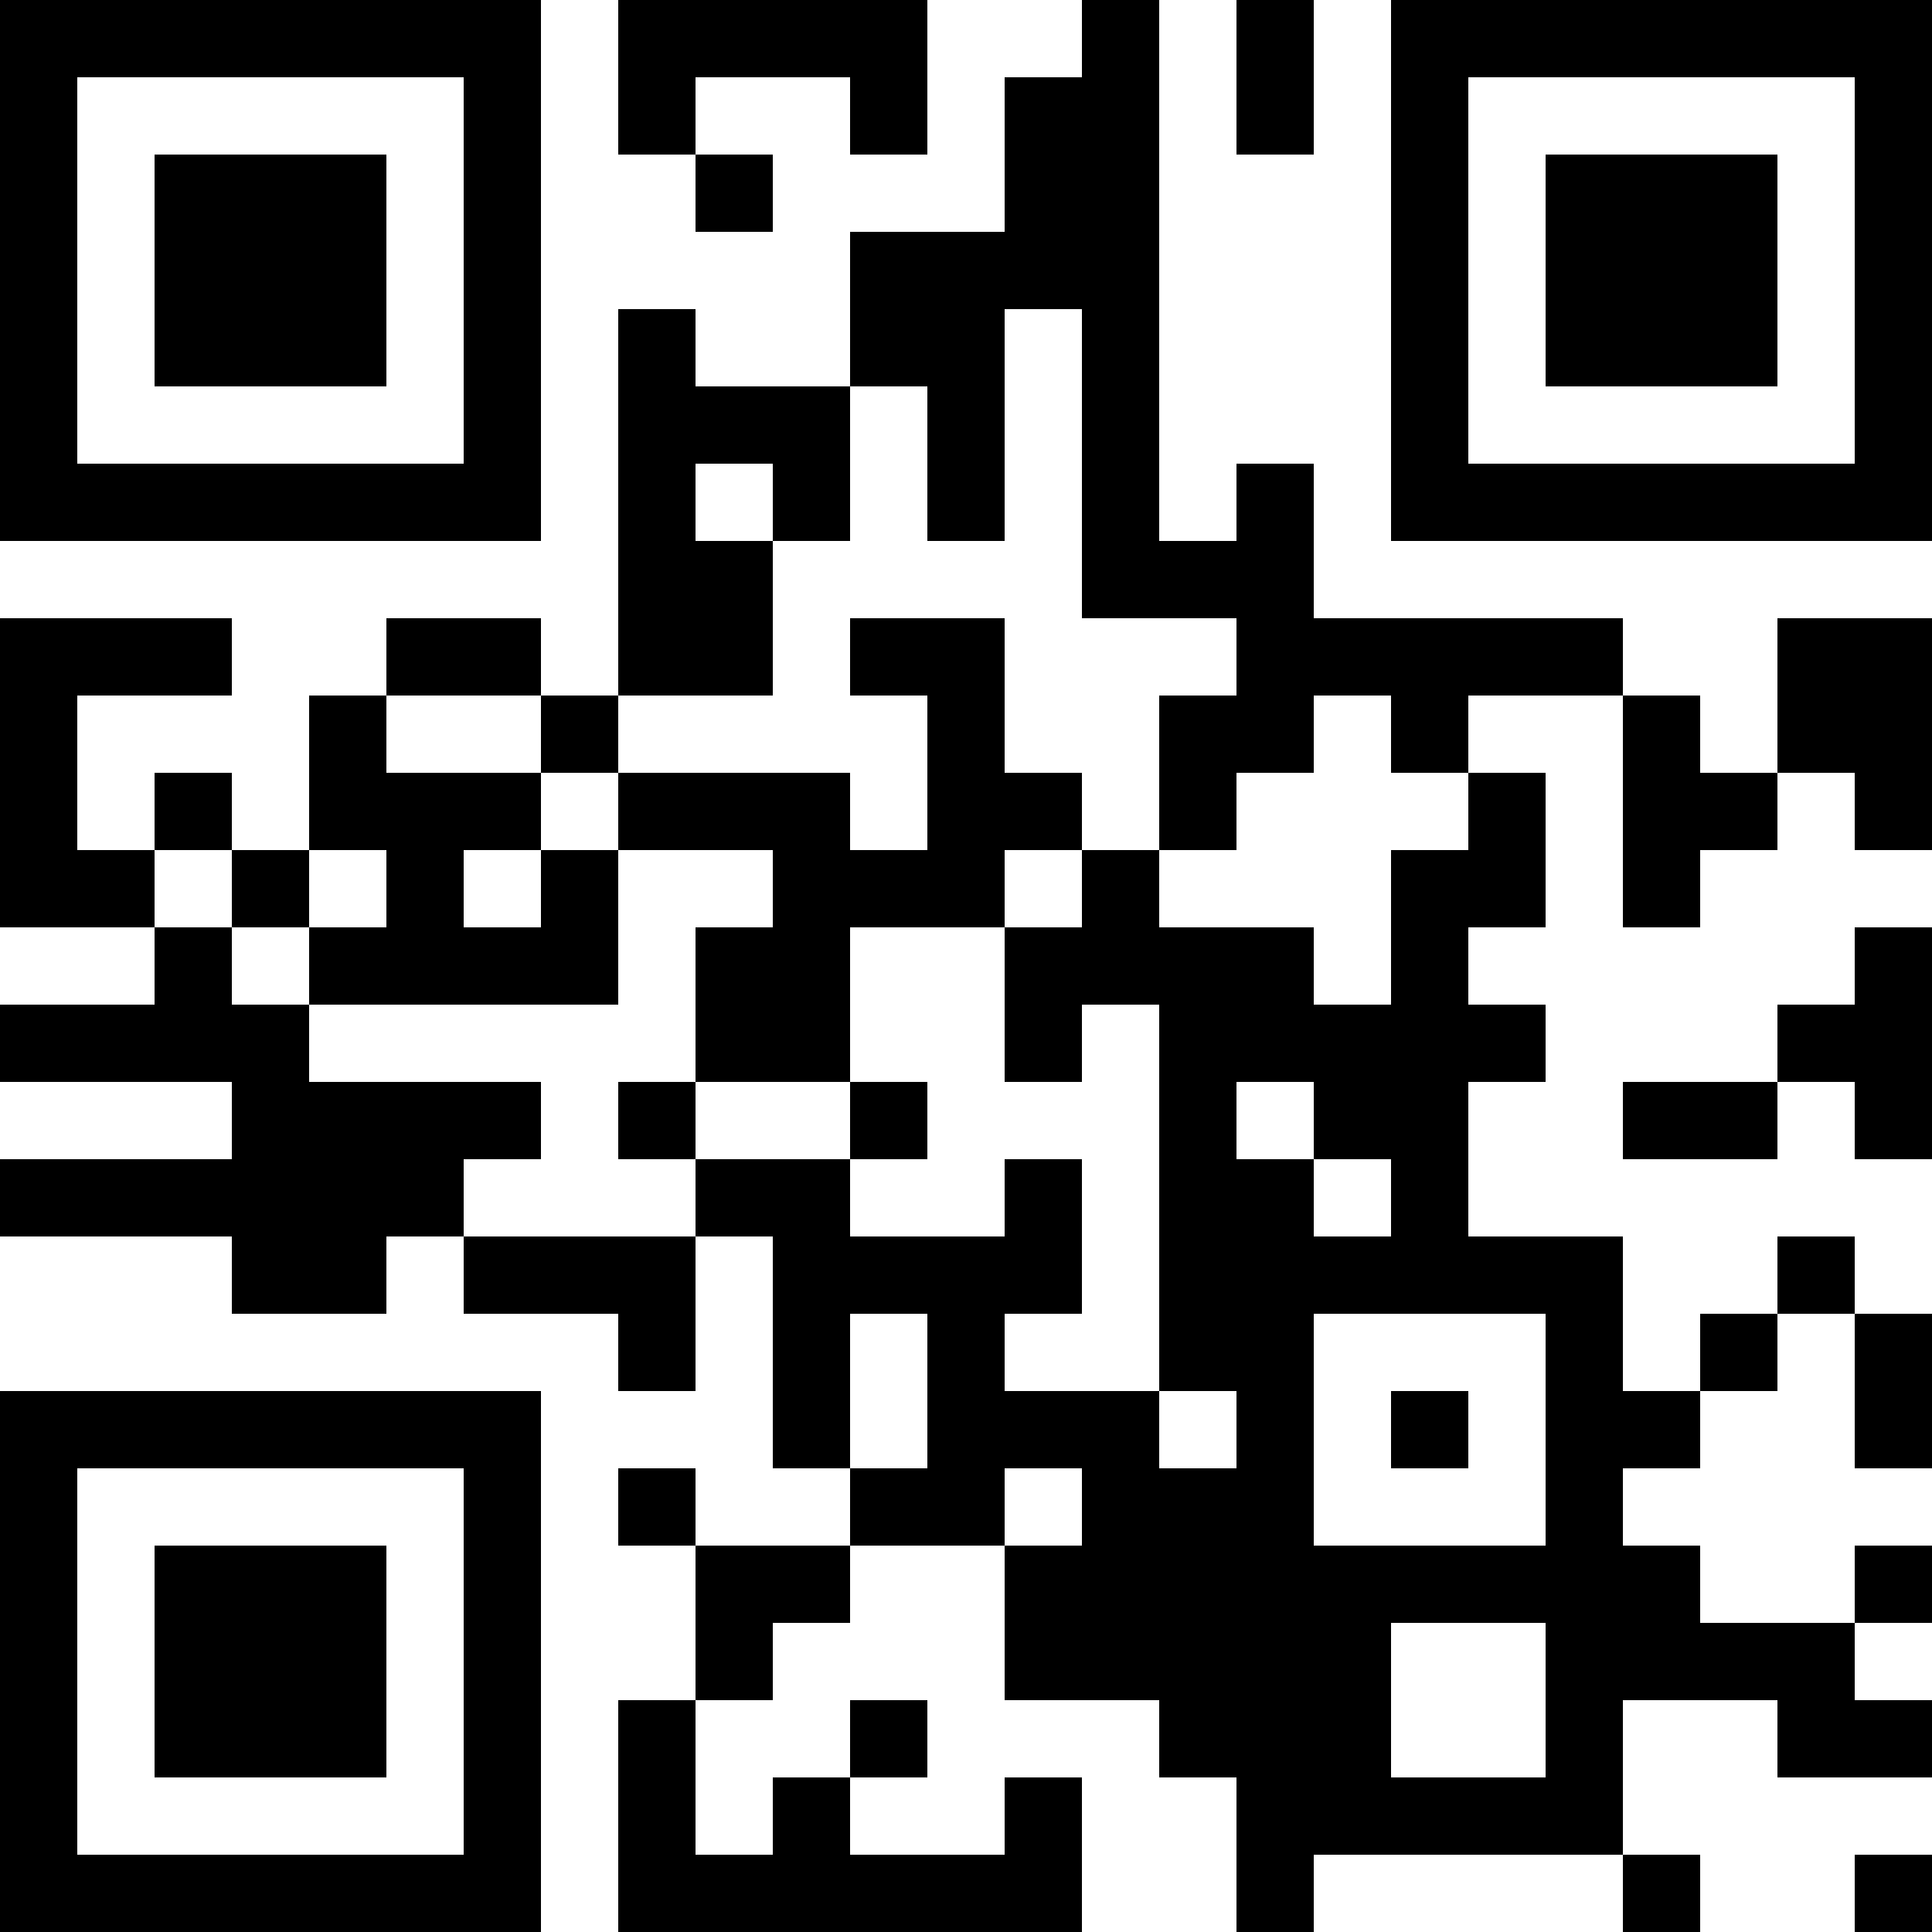
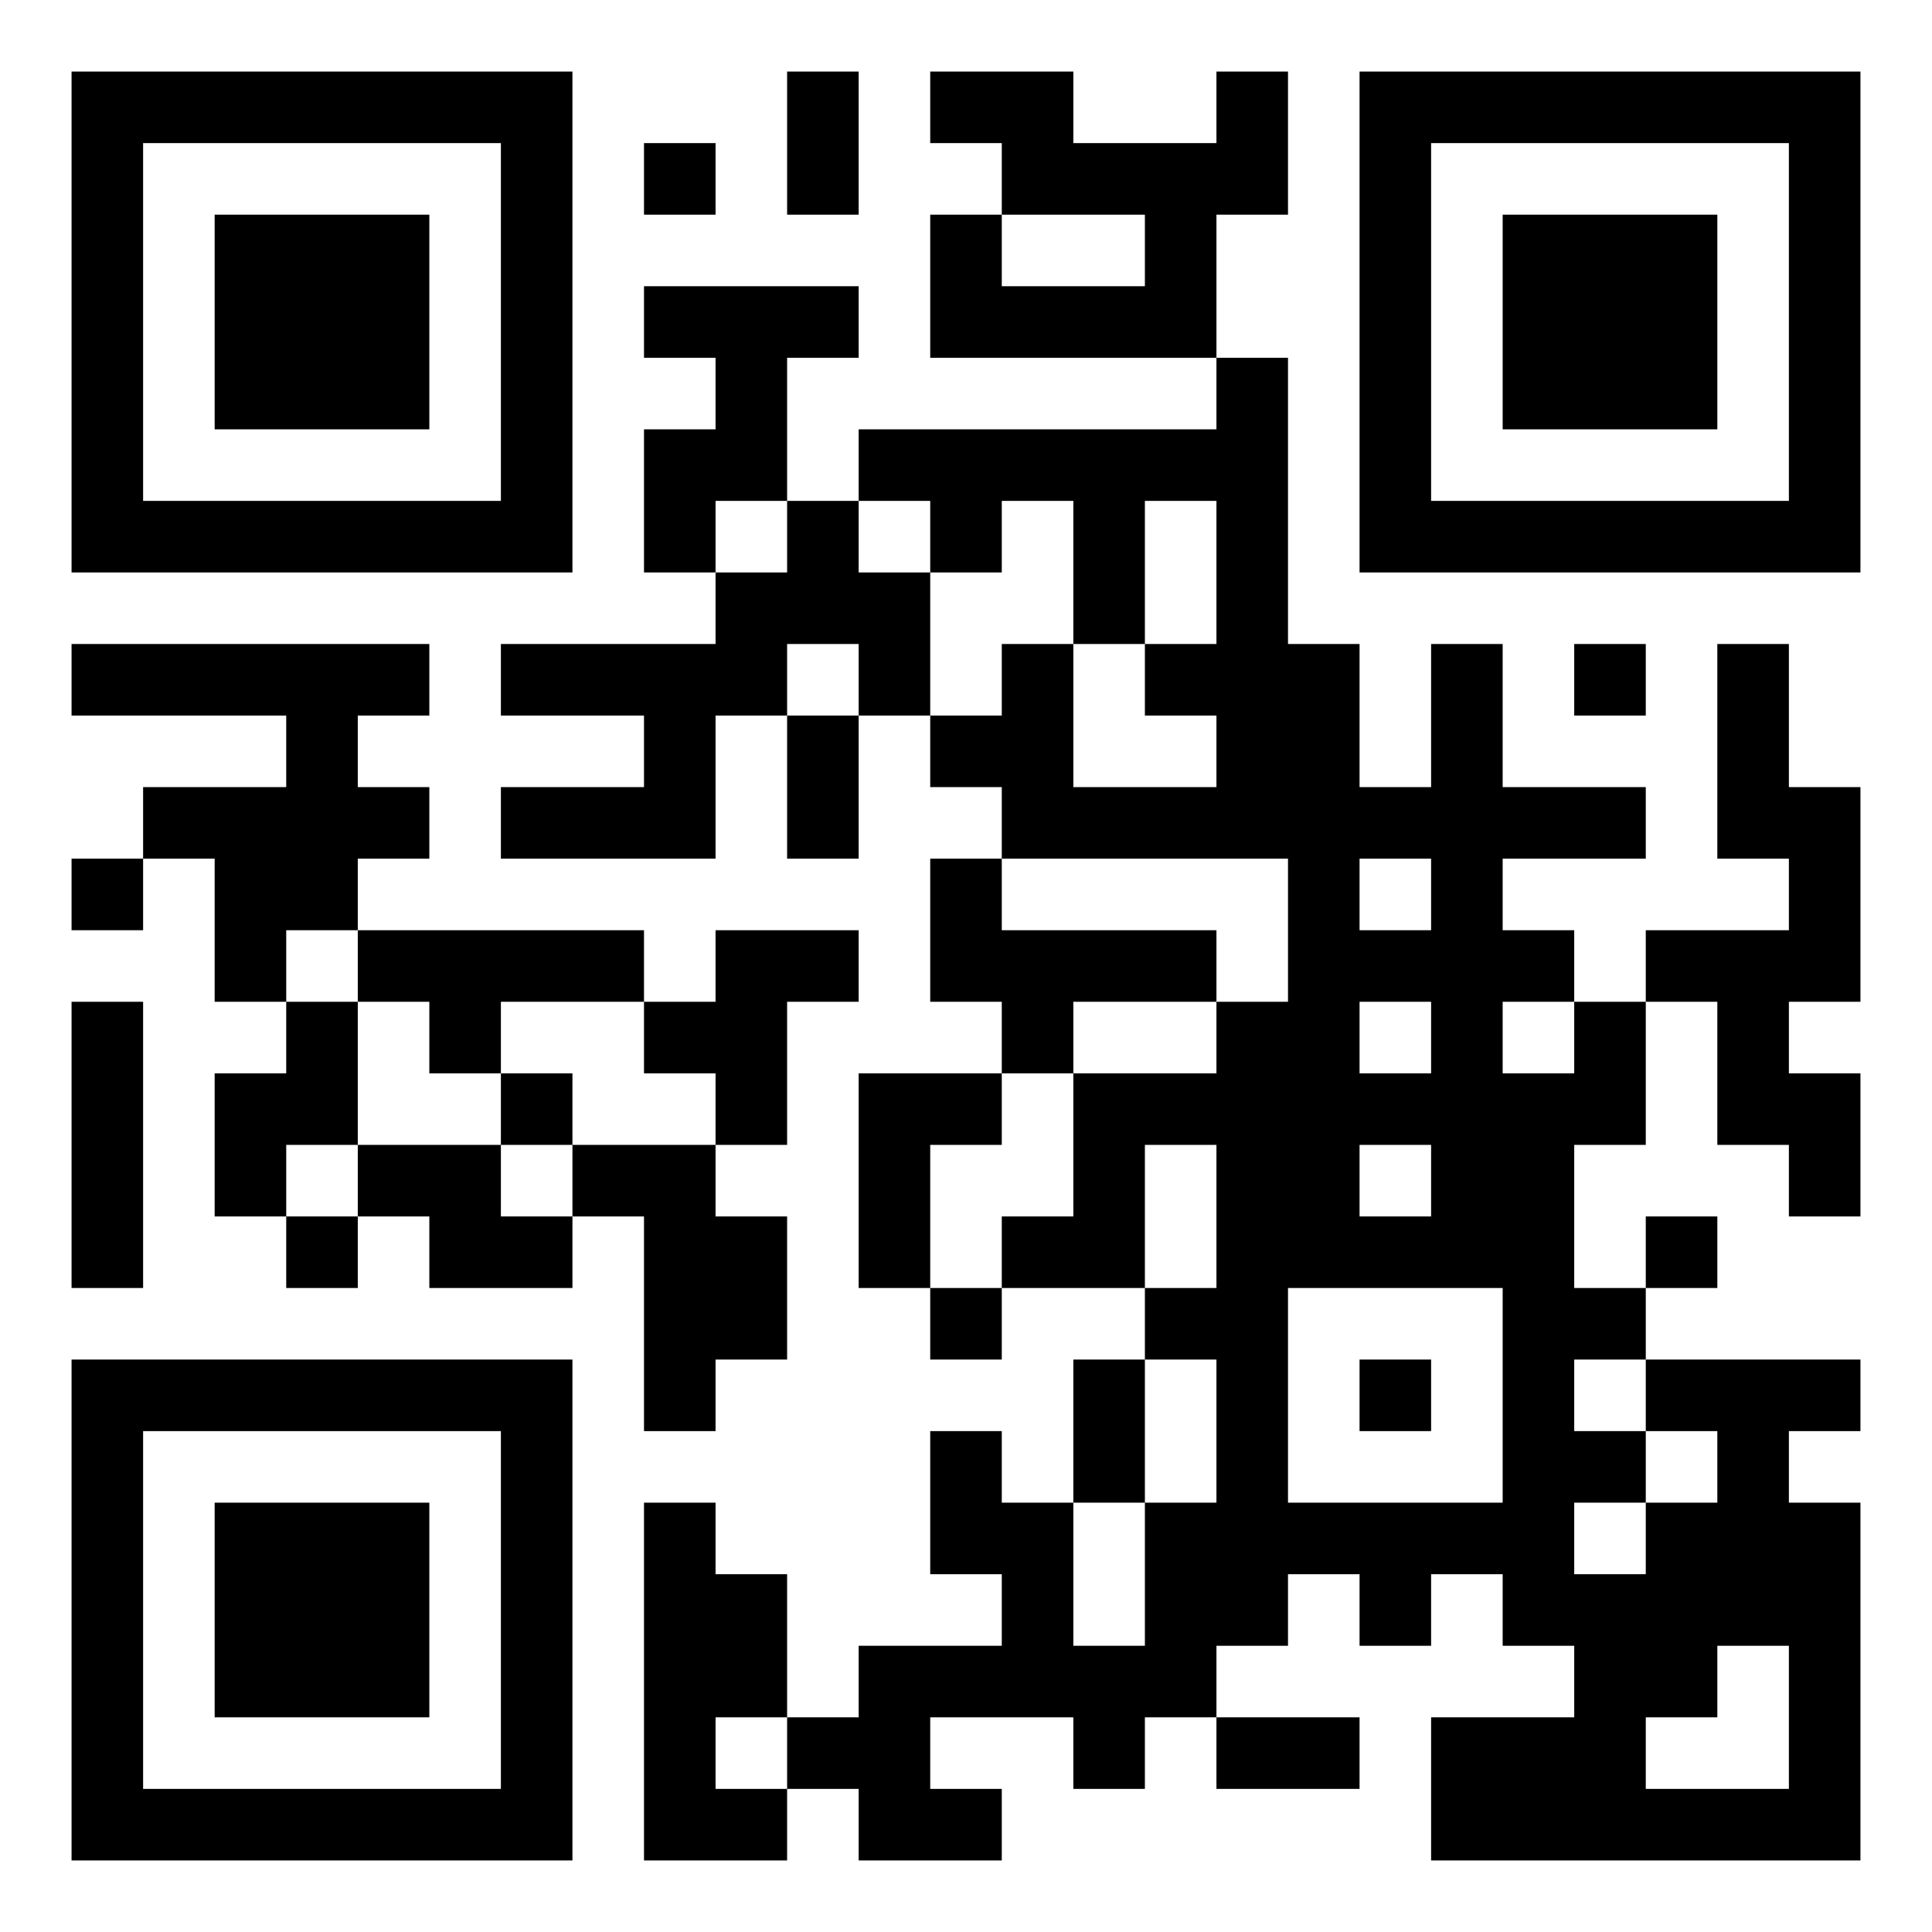
- <svg xmlns="http://www.w3.org/2000/svg" viewBox="-141 297 200 200">
-   <path d="M-141 297h8v8h-8zm0 8h8v8h-8zm0 8h8v8h-8zm0 8h8v8h-8zm0 8h8v8h-8zm0 8h8v8h-8zm0 8h8v8h-8zm0 16h8v8h-8zm0 8h8v8h-8zm0 8h8v8h-8zm0 8h8v8h-8zm0 16h8v8h-8zm0 16h8v8h-8zm0 24h8v8h-8zm0 8h8v8h-8zm0 8h8v8h-8zm0 8h8v8h-8zm0 8h8v8h-8zm0 8h8v8h-8zm0 8h8v8h-8zm8-192h8v8h-8zm0 48h8v8h-8zm0 16h8v8h-8zm0 24h8v8h-8zm0 16h8v8h-8zm0 16h8v8h-8zm0 24h8v8h-8zm0 48h8v8h-8zm8-192h8v8h-8zm0 16h8v8h-8zm0 8h8v8h-8zm0 8h8v8h-8zm0 16h8v8h-8zm0 16h8v8h-8zm0 16h8v8h-8zm0 16h8v8h-8zm0 8h8v8h-8zm0 16h8v8h-8zm0 24h8v8h-8zm0 16h8v8h-8zm0 8h8v8h-8zm0 8h8v8h-8zm0 16h8v8h-8zm8-192h8v8h-8zm0 16h8v8h-8zm0 8h8v8h-8zm0 8h8v8h-8zm0 16h8v8h-8zm0 40h8v8h-8zm0 16h8v8h-8zm0 8h8v8h-8zm0 8h8v8h-8zm0 8h8v8h-8zm0 16h8v8h-8zm0 16h8v8h-8zm0 8h8v8h-8zm0 8h8v8h-8zm0 16h8v8h-8zm8-192h8v8h-8zm0 16h8v8h-8zm0 8h8v8h-8zm0 8h8v8h-8zm0 16h8v8h-8zm0 24h8v8h-8zm0 8h8v8h-8zm0 16h8v8h-8zm0 16h8v8h-8zm0 8h8v8h-8zm0 8h8v8h-8zm0 16h8v8h-8zm0 16h8v8h-8zm0 8h8v8h-8zm0 8h8v8h-8zm0 16h8v8h-8zm8-192h8v8h-8zm0 48h8v8h-8zm0 16h8v8h-8zm0 16h8v8h-8zm0 8h8v8h-8zm0 8h8v8h-8zm0 16h8v8h-8zm0 8h8v8h-8zm0 24h8v8h-8zm0 48h8v8h-8zm8-192h8v8h-8zm0 8h8v8h-8zm0 8h8v8h-8zm0 8h8v8h-8zm0 8h8v8h-8zm0 8h8v8h-8zm0 8h8v8h-8zm0 16h8v8h-8zm0 16h8v8h-8zm0 16h8v8h-8zm0 16h8v8h-8zm0 16h8v8h-8zm0 16h8v8h-8zm0 8h8v8h-8zm0 8h8v8h-8zm0 8h8v8h-8zm0 8h8v8h-8zm0 8h8v8h-8zm0 8h8v8h-8zm8-120h8v8h-8zm0 16h8v8h-8zm0 8h8v8h-8zm0 32h8v8h-8zm8-128h8v8h-8zm0 8h8v8h-8zm0 24h8v8h-8zm0 8h8v8h-8zm0 8h8v8h-8zm0 8h8v8h-8zm0 8h8v8h-8zm0 16h8v8h-8zm0 32h8v8h-8zm0 16h8v8h-8zm0 8h8v8h-8zm0 16h8v8h-8zm0 24h8v8h-8zm0 8h8v8h-8zm0 8h8v8h-8zm8-192h8v8h-8zm0 16h8v8h-8zm0 24h8v8h-8zm0 16h8v8h-8zm0 8h8v8h-8zm0 16h8v8h-8zm0 16h8v8h-8zm0 8h8v8h-8zm0 16h8v8h-8zm0 40h8v8h-8zm0 8h8v8h-8zm0 24h8v8h-8zm8-192h8v8h-8zm0 40h8v8h-8zm0 8h8v8h-8zm0 32h8v8h-8zm0 8h8v8h-8zm0 8h8v8h-8zm0 8h8v8h-8zm0 16h8v8h-8zm0 8h8v8h-8zm0 8h8v8h-8zm0 8h8v8h-8zm0 16h8v8h-8zm0 24h8v8h-8zm0 8h8v8h-8zm8-192h8v8h-8zm0 8h8v8h-8zm0 16h8v8h-8zm0 8h8v8h-8zm0 32h8v8h-8zm0 24h8v8h-8zm0 24h8v8h-8zm0 16h8v8h-8zm0 24h8v8h-8zm0 24h8v8h-8zm0 16h8v8h-8zm8-168h8v8h-8zm0 8h8v8h-8zm0 8h8v8h-8zm0 8h8v8h-8zm0 16h8v8h-8zm0 8h8v8h-8zm0 8h8v8h-8zm0 8h8v8h-8zm0 40h8v8h-8zm0 8h8v8h-8zm0 8h8v8h-8zm0 8h8v8h-8zm0 40h8v8h-8zm8-184h8v8h-8zm0 8h8v8h-8zm0 8h8v8h-8zm0 56h8v8h-8zm0 16h8v8h-8zm0 8h8v8h-8zm0 16h8v8h-8zm0 8h8v8h-8zm0 16h8v8h-8zm0 16h8v8h-8zm0 8h8v8h-8zm0 16h8v8h-8zm0 8h8v8h-8zm8-192h8v8h-8zm0 8h8v8h-8zm0 8h8v8h-8zm0 8h8v8h-8zm0 8h8v8h-8zm0 8h8v8h-8zm0 8h8v8h-8zm0 8h8v8h-8zm0 32h8v8h-8zm0 8h8v8h-8zm0 48h8v8h-8zm0 8h8v8h-8zm0 8h8v8h-8zm0 8h8v8h-8zm8-112h8v8h-8zm0 16h8v8h-8zm0 8h8v8h-8zm0 16h8v8h-8zm0 8h8v8h-8zm0 8h8v8h-8zm0 8h8v8h-8zm0 8h8v8h-8zm0 8h8v8h-8zm0 16h8v8h-8zm0 8h8v8h-8zm0 8h8v8h-8zm0 8h8v8h-8zm8-176h8v8h-8zm0 8h8v8h-8zm0 40h8v8h-8zm0 8h8v8h-8zm0 8h8v8h-8zm0 8h8v8h-8zm0 24h8v8h-8zm0 8h8v8h-8zm0 16h8v8h-8zm0 8h8v8h-8zm0 8h8v8h-8zm0 8h8v8h-8zm0 8h8v8h-8zm0 8h8v8h-8zm0 8h8v8h-8zm0 8h8v8h-8zm0 8h8v8h-8zm0 8h8v8h-8zm8-128h8v8h-8zm0 40h8v8h-8zm0 8h8v8h-8zm0 16h8v8h-8zm0 32h8v8h-8zm0 8h8v8h-8zm0 8h8v8h-8zm0 8h8v8h-8zm8-184h8v8H3zm0 8h8v8H3zm0 8h8v8H3zm0 8h8v8H3zm0 8h8v8H3zm0 8h8v8H3zm0 8h8v8H3zm0 16h8v8H3zm0 8h8v8H3zm0 16h8v8H3zm0 8h8v8H3zm0 8h8v8H3zm0 8h8v8H3zm0 8h8v8H3zm0 8h8v8H3zm0 16h8v8H3zm0 16h8v8H3zm0 24h8v8H3zm8-184h8v8h-8zm0 48h8v8h-8zm0 16h8v8h-8zm0 16h8v8h-8zm0 8h8v8h-8zm0 16h8v8h-8zm0 24h8v8h-8zm0 32h8v8h-8zm0 24h8v8h-8zm8-184h8v8h-8zm0 16h8v8h-8zm0 8h8v8h-8zm0 8h8v8h-8zm0 16h8v8h-8zm0 16h8v8h-8zm0 64h8v8h-8zm0 8h8v8h-8zm0 8h8v8h-8zm0 8h8v8h-8zm0 8h8v8h-8zm0 8h8v8h-8zm0 8h8v8h-8zm0 8h8v8h-8zm8-184h8v8h-8zm0 16h8v8h-8zm0 8h8v8h-8zm0 8h8v8h-8zm0 16h8v8h-8zm0 24h8v8h-8zm0 8h8v8h-8zm0 8h8v8h-8zm0 24h8v8h-8zm0 32h8v8h-8zm0 16h8v8h-8zm0 8h8v8h-8zm0 24h8v8h-8zm8-192h8v8h-8zm0 16h8v8h-8zm0 8h8v8h-8zm0 8h8v8h-8zm0 16h8v8h-8zm0 32h8v8h-8zm0 32h8v8h-8zm0 24h8v8h-8zm0 32h8v8h-8zm8-168h8v8h-8zm0 48h8v8h-8zm0 16h8v8h-8zm0 8h8v8h-8zm0 32h8v8h-8zm0 24h8v8h-8zm0 40h8v8h-8zm0 8h8v8h-8zm8-176h8v8h-8zm0 8h8v8h-8zm0 8h8v8h-8zm0 8h8v8h-8zm0 8h8v8h-8zm0 8h8v8h-8zm0 8h8v8h-8zm0 16h8v8h-8zm0 8h8v8h-8zm0 8h8v8h-8zm0 16h8v8h-8zm0 8h8v8h-8zm0 8h8v8h-8zm0 24h8v8h-8zm0 8h8v8h-8zm0 16h8v8h-8zm0 16h8v8h-8zm0 16h8v8h-8z" />
+ <svg xmlns="http://www.w3.org/2000/svg" viewBox="0 0 270 270">
+   <path d="M10 10h10v10H10zm10 0h10v10H20zm10 0h10v10H30zm10 0h10v10H40zm10 0h10v10H50zm10 0h10v10H60zm10 0h10v10H70zm40 0h10v10h-10zm20 0h10v10h-10zm10 0h10v10h-10zm30 0h10v10h-10zm20 0h10v10h-10zm10 0h10v10h-10zm10 0h10v10h-10zm10 0h10v10h-10zm10 0h10v10h-10zm10 0h10v10h-10zm10 0h10v10h-10zM10 20h10v10H10zm60 0h10v10H70zm20 0h10v10H90zm20 0h10v10h-10zm30 0h10v10h-10zm10 0h10v10h-10zm10 0h10v10h-10zm10 0h10v10h-10zm20 0h10v10h-10zm60 0h10v10h-10zM10 30h10v10H10zm20 0h10v10H30zm10 0h10v10H40zm10 0h10v10H50zm20 0h10v10H70zm60 0h10v10h-10zm30 0h10v10h-10zm30 0h10v10h-10zm20 0h10v10h-10zm10 0h10v10h-10zm10 0h10v10h-10zm20 0h10v10h-10zM10 40h10v10H10zm20 0h10v10H30zm10 0h10v10H40zm10 0h10v10H50zm20 0h10v10H70zm20 0h10v10H90zm10 0h10v10h-10zm10 0h10v10h-10zm20 0h10v10h-10zm10 0h10v10h-10zm10 0h10v10h-10zm10 0h10v10h-10zm30 0h10v10h-10zm20 0h10v10h-10zm10 0h10v10h-10zm10 0h10v10h-10zm20 0h10v10h-10zM10 50h10v10H10zm20 0h10v10H30zm10 0h10v10H40zm10 0h10v10H50zm20 0h10v10H70zm30 0h10v10h-10zm70 0h10v10h-10zm20 0h10v10h-10zm20 0h10v10h-10zm10 0h10v10h-10zm10 0h10v10h-10zm20 0h10v10h-10zM10 60h10v10H10zm60 0h10v10H70zm20 0h10v10H90zm10 0h10v10h-10zm20 0h10v10h-10zm10 0h10v10h-10zm10 0h10v10h-10zm10 0h10v10h-10zm10 0h10v10h-10zm10 0h10v10h-10zm20 0h10v10h-10zm60 0h10v10h-10zM10 70h10v10H10zm10 0h10v10H20zm10 0h10v10H30zm10 0h10v10H40zm10 0h10v10H50zm10 0h10v10H60zm10 0h10v10H70zm20 0h10v10H90zm20 0h10v10h-10zm20 0h10v10h-10zm20 0h10v10h-10zm20 0h10v10h-10zm20 0h10v10h-10zm10 0h10v10h-10zm10 0h10v10h-10zm10 0h10v10h-10zm10 0h10v10h-10zm10 0h10v10h-10zm10 0h10v10h-10zM100 80h10v10h-10zm10 0h10v10h-10zm10 0h10v10h-10zm30 0h10v10h-10zm20 0h10v10h-10zM10 90h10v10H10zm10 0h10v10H20zm10 0h10v10H30zm10 0h10v10H40zm10 0h10v10H50zm20 0h10v10H70zm10 0h10v10H80zm10 0h10v10H90zm10 0h10v10h-10zm20 0h10v10h-10zm20 0h10v10h-10zm20 0h10v10h-10zm10 0h10v10h-10zm10 0h10v10h-10zm20 0h10v10h-10zm20 0h10v10h-10zm20 0h10v10h-10zM40 100h10v10H40zm50 0h10v10H90zm20 0h10v10h-10zm20 0h10v10h-10zm10 0h10v10h-10zm30 0h10v10h-10zm10 0h10v10h-10zm20 0h10v10h-10zm40 0h10v10h-10zM20 110h10v10H20zm10 0h10v10H30zm10 0h10v10H40zm10 0h10v10H50zm20 0h10v10H70zm10 0h10v10H80zm10 0h10v10H90zm20 0h10v10h-10zm30 0h10v10h-10zm10 0h10v10h-10zm10 0h10v10h-10zm10 0h10v10h-10zm10 0h10v10h-10zm10 0h10v10h-10zm10 0h10v10h-10zm10 0h10v10h-10zm10 0h10v10h-10zm20 0h10v10h-10zm10 0h10v10h-10zM10 120h10v10H10zm20 0h10v10H30zm10 0h10v10H40zm90 0h10v10h-10zm50 0h10v10h-10zm20 0h10v10h-10zm50 0h10v10h-10zM30 130h10v10H30zm20 0h10v10H50zm10 0h10v10H60zm10 0h10v10H70zm10 0h10v10H80zm20 0h10v10h-10zm10 0h10v10h-10zm20 0h10v10h-10zm10 0h10v10h-10zm10 0h10v10h-10zm10 0h10v10h-10zm20 0h10v10h-10zm10 0h10v10h-10zm10 0h10v10h-10zm10 0h10v10h-10zm20 0h10v10h-10zm10 0h10v10h-10zm10 0h10v10h-10zM10 140h10v10H10zm30 0h10v10H40zm20 0h10v10H60zm30 0h10v10H90zm10 0h10v10h-10zm40 0h10v10h-10zm30 0h10v10h-10zm10 0h10v10h-10zm20 0h10v10h-10zm20 0h10v10h-10zm20 0h10v10h-10zM10 150h10v10H10zm20 0h10v10H30zm10 0h10v10H40zm30 0h10v10H70zm30 0h10v10h-10zm20 0h10v10h-10zm10 0h10v10h-10zm20 0h10v10h-10zm10 0h10v10h-10zm10 0h10v10h-10zm10 0h10v10h-10zm10 0h10v10h-10zm10 0h10v10h-10zm10 0h10v10h-10zm10 0h10v10h-10zm20 0h10v10h-10zm10 0h10v10h-10zM10 160h10v10H10zm20 0h10v10H30zm20 0h10v10H50zm10 0h10v10H60zm20 0h10v10H80zm10 0h10v10H90zm30 0h10v10h-10zm30 0h10v10h-10zm20 0h10v10h-10zm10 0h10v10h-10zm20 0h10v10h-10zm10 0h10v10h-10zm40 0h10v10h-10zM10 170h10v10H10zm30 0h10v10H40zm20 0h10v10H60zm10 0h10v10H70zm20 0h10v10H90zm10 0h10v10h-10zm20 0h10v10h-10zm20 0h10v10h-10zm10 0h10v10h-10zm20 0h10v10h-10zm10 0h10v10h-10zm10 0h10v10h-10zm10 0h10v10h-10zm10 0h10v10h-10zm20 0h10v10h-10zM90 180h10v10H90zm10 0h10v10h-10zm30 0h10v10h-10zm30 0h10v10h-10zm10 0h10v10h-10zm40 0h10v10h-10zm10 0h10v10h-10zM10 190h10v10H10zm10 0h10v10H20zm10 0h10v10H30zm10 0h10v10H40zm10 0h10v10H50zm10 0h10v10H60zm10 0h10v10H70zm20 0h10v10H90zm60 0h10v10h-10zm20 0h10v10h-10zm20 0h10v10h-10zm20 0h10v10h-10zm20 0h10v10h-10zm10 0h10v10h-10zm10 0h10v10h-10zM10 200h10v10H10zm60 0h10v10H70zm60 0h10v10h-10zm20 0h10v10h-10zm20 0h10v10h-10zm40 0h10v10h-10zm10 0h10v10h-10zm20 0h10v10h-10zM10 210h10v10H10zm20 0h10v10H30zm10 0h10v10H40zm10 0h10v10H50zm20 0h10v10H70zm20 0h10v10H90zm40 0h10v10h-10zm10 0h10v10h-10zm20 0h10v10h-10zm10 0h10v10h-10zm10 0h10v10h-10zm10 0h10v10h-10zm10 0h10v10h-10zm10 0h10v10h-10zm20 0h10v10h-10zm10 0h10v10h-10zm10 0h10v10h-10zM10 220h10v10H10zm20 0h10v10H30zm10 0h10v10H40zm10 0h10v10H50zm20 0h10v10H70zm20 0h10v10H90zm10 0h10v10h-10zm40 0h10v10h-10zm20 0h10v10h-10zm10 0h10v10h-10zm20 0h10v10h-10zm20 0h10v10h-10zm10 0h10v10h-10zm10 0h10v10h-10zm10 0h10v10h-10zm10 0h10v10h-10zM10 230h10v10H10zm20 0h10v10H30zm10 0h10v10H40zm10 0h10v10H50zm20 0h10v10H70zm20 0h10v10H90zm10 0h10v10h-10zm20 0h10v10h-10zm10 0h10v10h-10zm10 0h10v10h-10zm10 0h10v10h-10zm10 0h10v10h-10zm60 0h10v10h-10zm10 0h10v10h-10zm20 0h10v10h-10zM10 240h10v10H10zm60 0h10v10H70zm20 0h10v10H90zm20 0h10v10h-10zm10 0h10v10h-10zm30 0h10v10h-10zm20 0h10v10h-10zm10 0h10v10h-10zm20 0h10v10h-10zm10 0h10v10h-10zm10 0h10v10h-10zm30 0h10v10h-10zM10 250h10v10H10zm10 0h10v10H20zm10 0h10v10H30zm10 0h10v10H40zm10 0h10v10H50zm10 0h10v10H60zm10 0h10v10H70zm20 0h10v10H90zm10 0h10v10h-10zm20 0h10v10h-10zm10 0h10v10h-10zm70 0h10v10h-10zm10 0h10v10h-10zm10 0h10v10h-10zm10 0h10v10h-10zm10 0h10v10h-10zm10 0h10v10h-10z" />
</svg>
